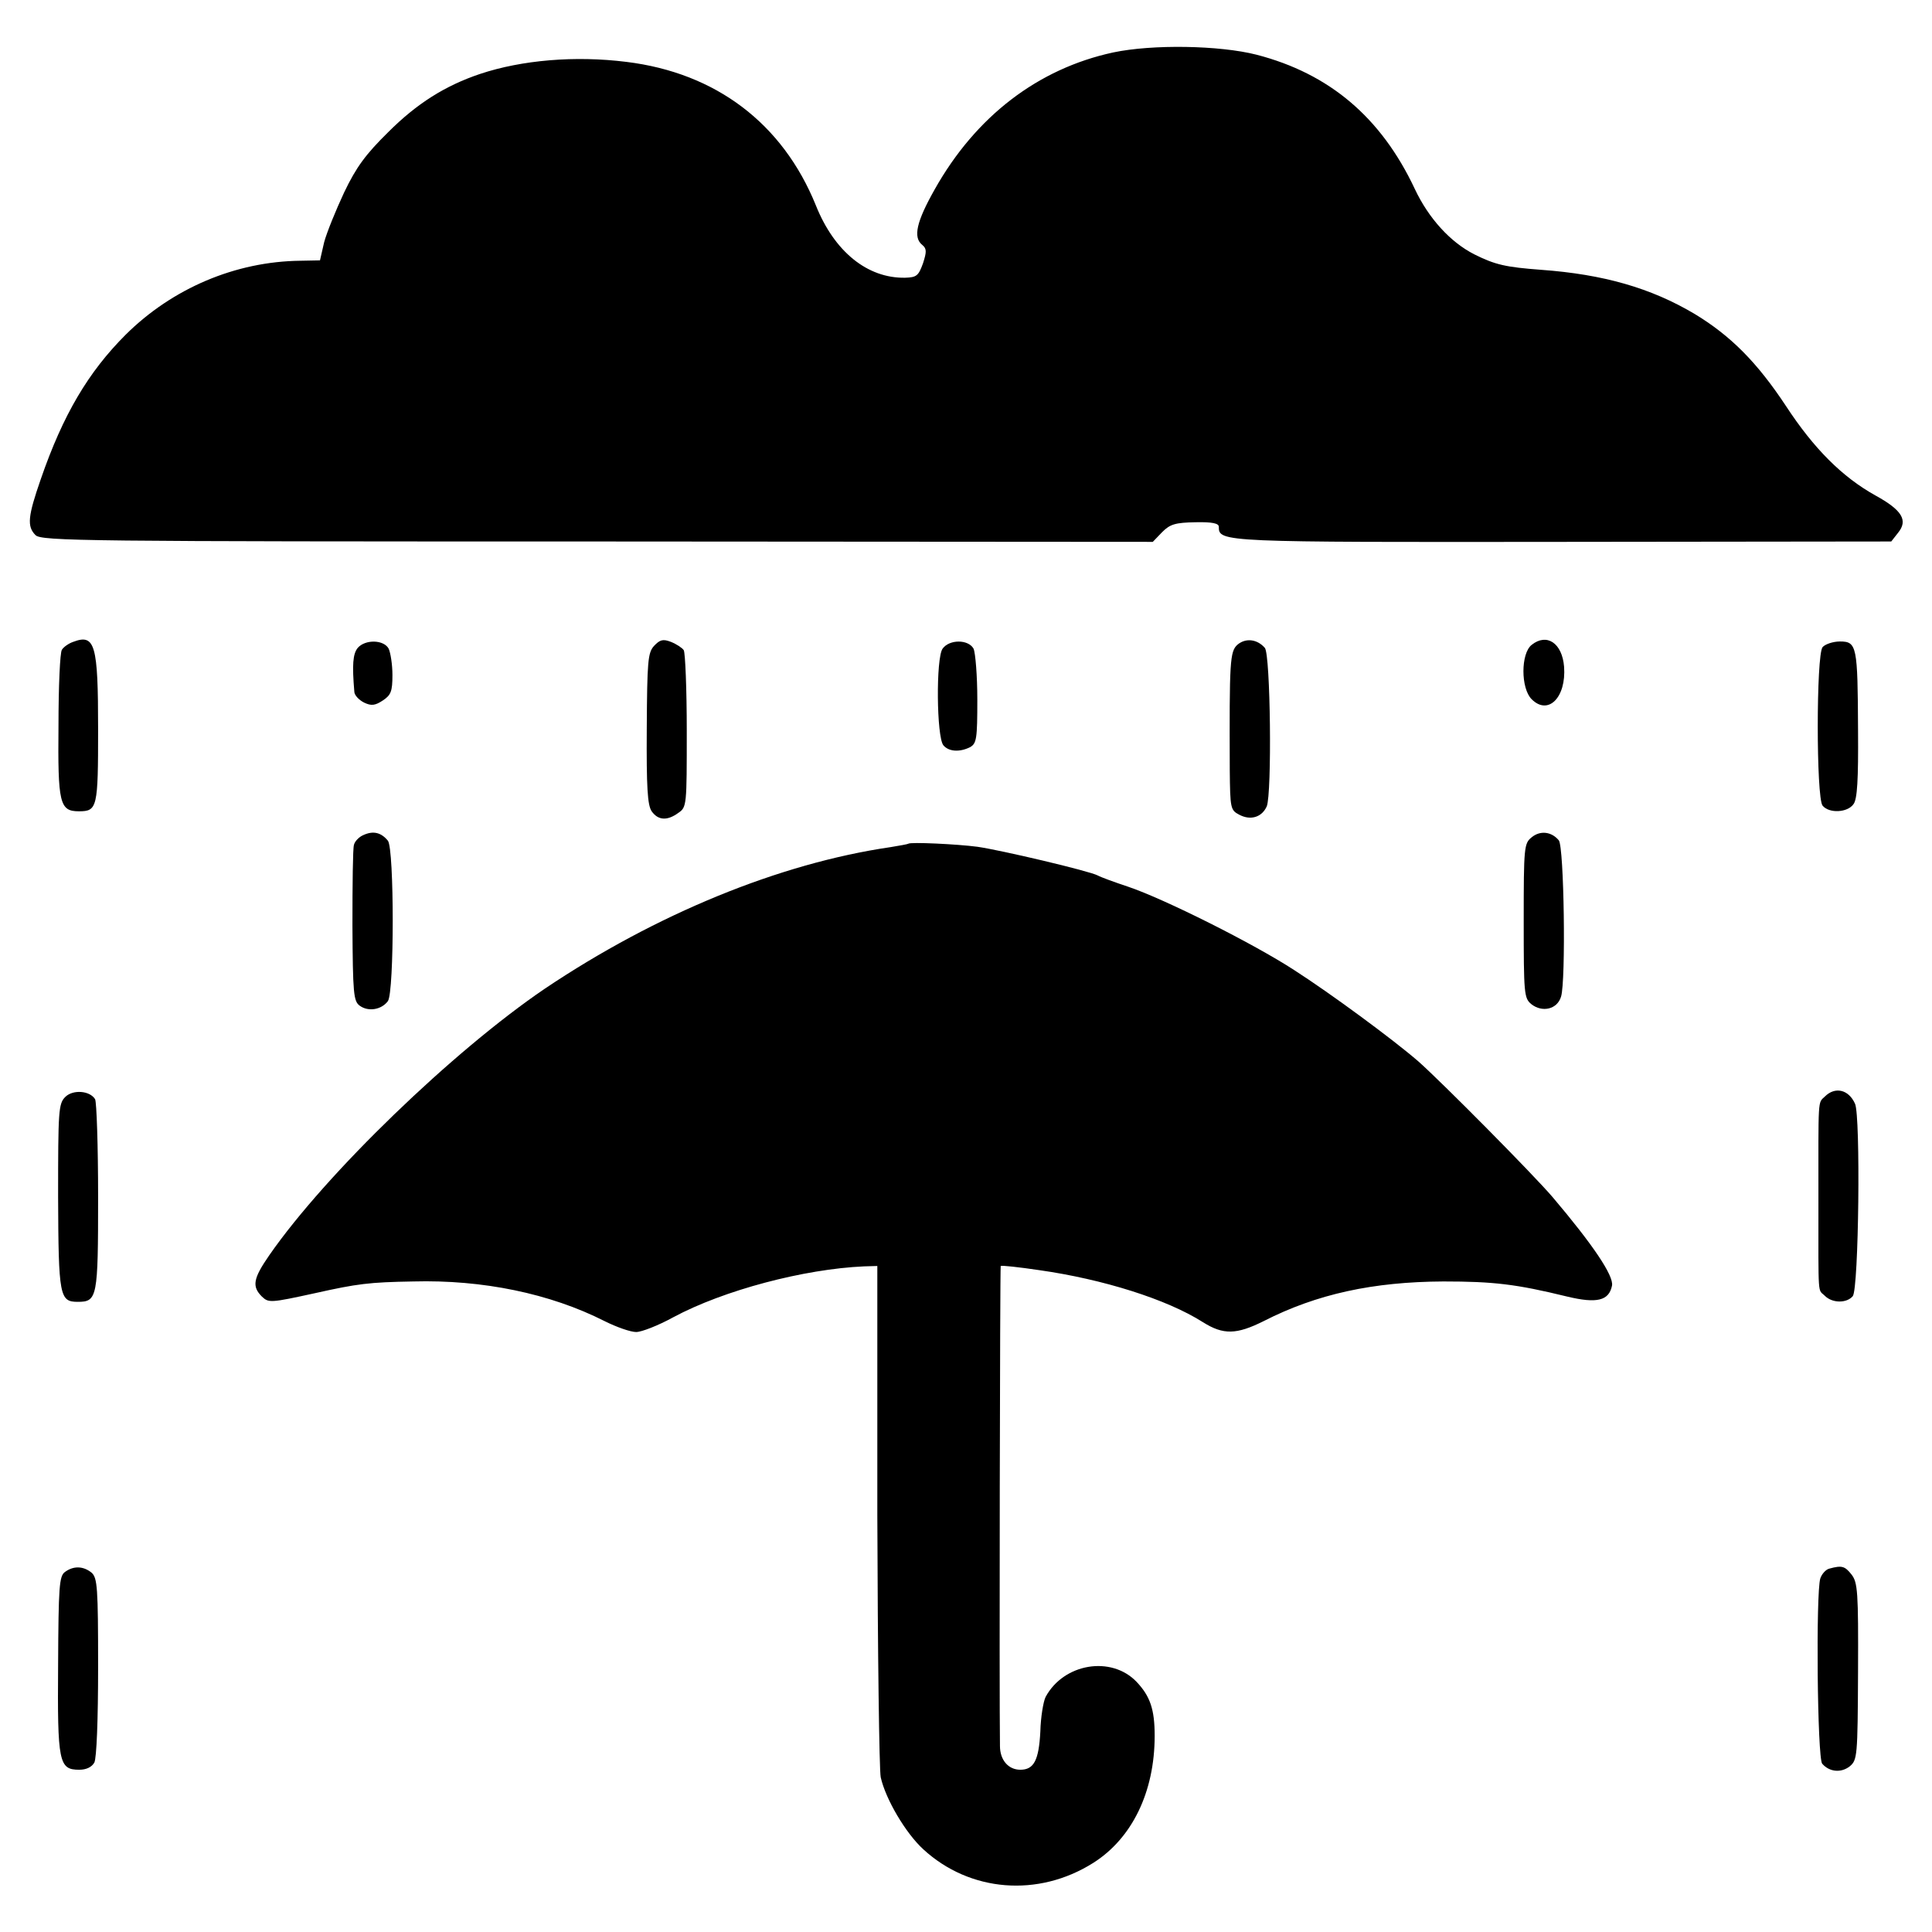
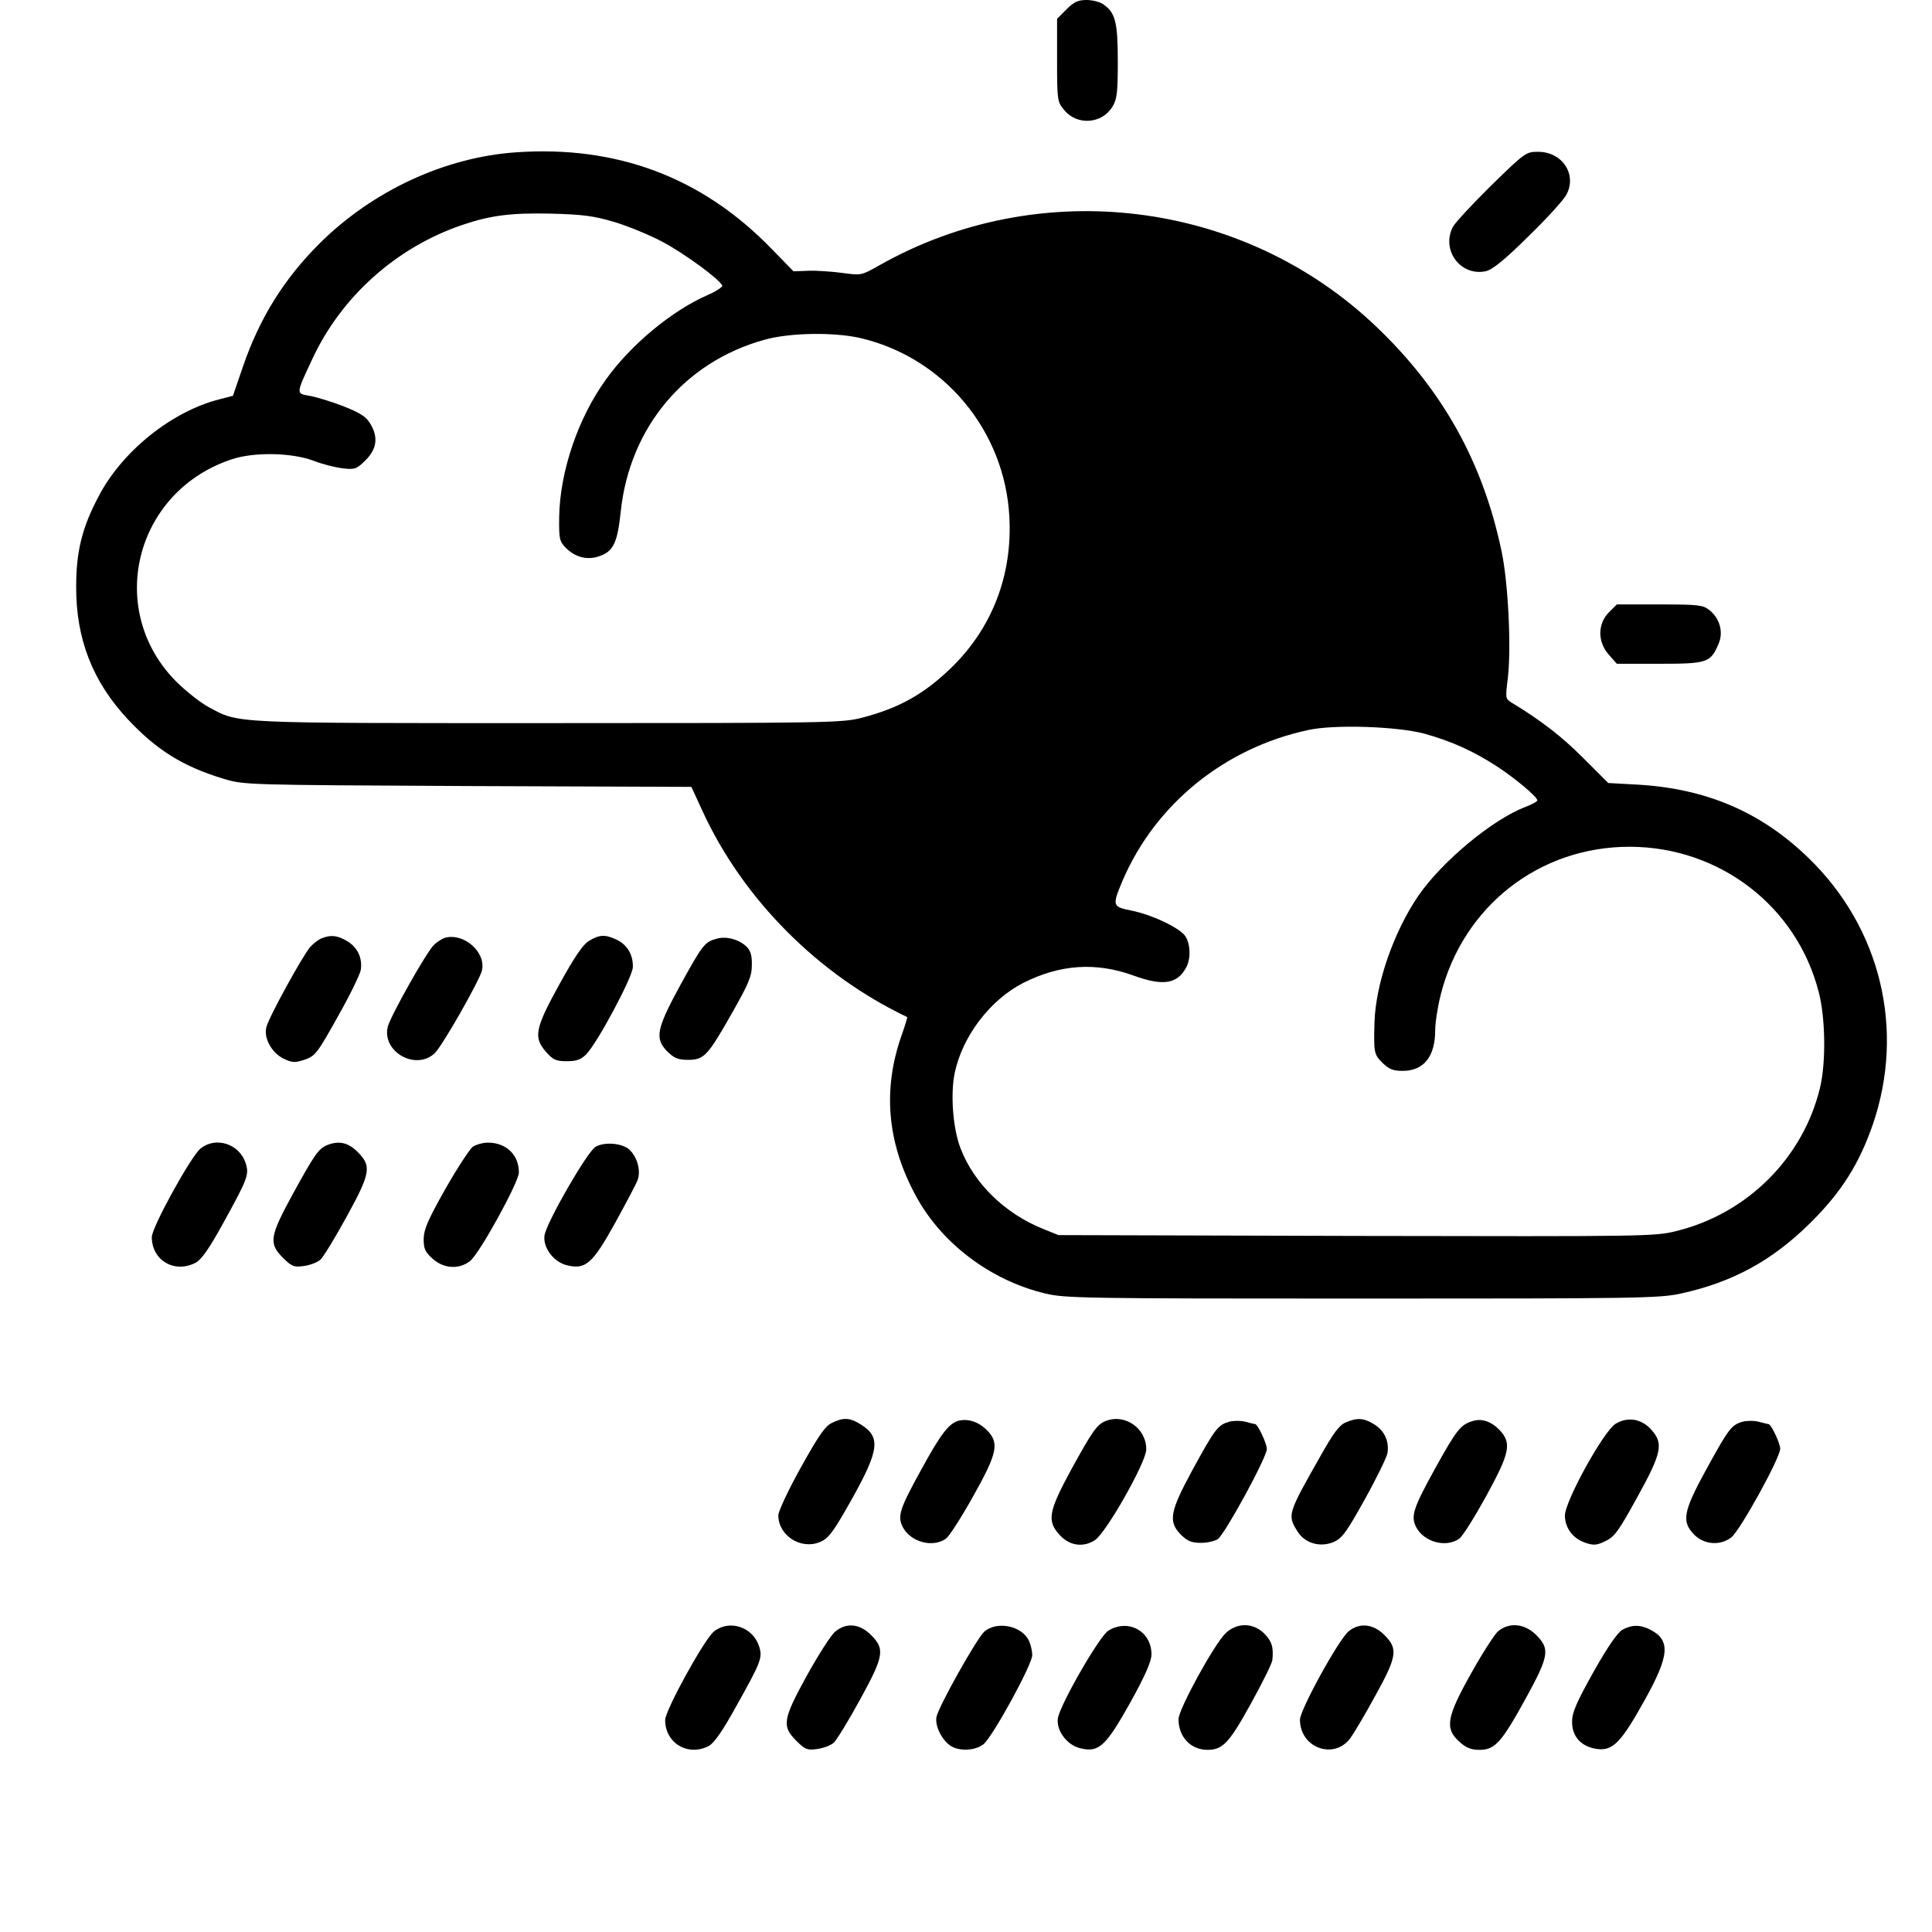
- <svg xmlns="http://www.w3.org/2000/svg" version="1.0" width="512pt" height="512pt" viewBox="0 0 512 512" preserveAspectRatio="xMidYMid meet">
-   <g transform="translate(0,512) scale(0.1,-0.1)" fill="#000000" stroke="none">
-     <path d="M2950 4981 c-199 -43 -364 -169 -473 -363 -48 -85 -58 -127 -33 -147 12 -10 12 -18 2 -49 -12 -33 -17 -37 -47 -38 -100 -2 -188 69 -237 192 -88 217 -265 351 -502 380 -136 17 -277 5 -388 -32 -92 -31 -167 -78 -243 -154 -60 -59 -85 -93 -117 -160 -22 -47 -46 -106 -53 -132 l-11 -48 -52 -1 c-172 -2 -339 -73 -463 -196 -99 -99 -166 -212 -225 -383 -34 -98 -37 -125 -14 -148 15 -16 131 -17 1489 -17 l1472 -1 25 26 c21 21 35 25 88 26 45 1 62 -3 62 -12 0 -41 6 -41 913 -40 l869 1 18 23 c27 33 11 60 -60 99 -88 49 -163 124 -237 237 -76 115 -146 186 -242 244 -116 69 -242 105 -407 117 -93 7 -121 13 -177 41 -63 32 -121 95 -158 174 -89 189 -226 305 -419 355 -98 25 -276 28 -380 6z" />
-     <path d="M194 3419 c-12 -4 -26 -14 -30 -21 -5 -7 -9 -98 -9 -201 -2 -206 3 -227 54 -227 49 0 51 9 51 218 0 224 -8 253 -66 231z" />
-     <path d="M1733 3408 c-16 -18 -18 -40 -19 -219 -1 -156 2 -203 13 -219 17 -24 41 -26 71 -4 22 15 22 20 22 217 0 111 -4 207 -8 214 -4 6 -19 16 -34 22 -21 8 -29 6 -45 -11z" />
-     <path d="M3280 3412 c-21 -18 -22 -44 -21 -333 1 -101 2 -106 25 -118 30 -16 60 -7 73 22 14 34 10 402 -5 420 -20 23 -50 27 -72 9z" />
-     <path d="M4059 3411 c-29 -23 -29 -115 0 -144 44 -44 92 5 86 86 -5 63 -46 90 -86 58z" />
-     <path d="M948 3403 c-13 -16 -15 -45 -9 -116 0 -9 12 -22 26 -29 19 -9 29 -8 50 6 21 14 25 24 25 67 0 28 -5 59 -10 70 -13 24 -62 25 -82 2z" />
-     <path d="M2498 3401 c-18 -25 -16 -234 2 -256 14 -17 43 -19 71 -5 17 10 19 22 19 126 0 63 -5 124 -10 135 -14 25 -64 25 -82 0z" />
-     <path d="M4830 3405 c-17 -21 -17 -399 0 -420 17 -21 66 -19 82 4 10 13 13 65 12 197 -1 222 -3 234 -48 234 -18 0 -39 -7 -46 -15z" />
-     <path d="M963 2907 c-12 -5 -23 -17 -25 -26 -3 -9 -4 -105 -4 -214 1 -180 3 -200 19 -212 23 -17 58 -11 75 12 17 24 17 403 0 425 -18 22 -39 27 -65 15z" />
-     <path d="M4059 2901 c-20 -16 -21 -26 -21 -221 0 -194 1 -205 20 -221 29 -23 69 -14 79 20 13 42 8 397 -6 414 -19 23 -49 27 -72 8z" />
-     <path d="M2407 2884 c-1 -1 -22 -5 -47 -9 -294 -43 -621 -177 -916 -375 -243 -165 -580 -490 -730 -706 -43 -62 -47 -83 -20 -110 18 -17 22 -17 141 9 112 25 143 29 260 31 184 5 363 -32 507 -105 32 -16 69 -29 84 -29 14 0 58 17 98 39 134 72 347 128 506 135 l35 1 0 -660 c1 -363 5 -676 9 -695 13 -58 66 -148 113 -191 123 -113 304 -128 450 -36 103 65 163 188 163 337 0 70 -12 105 -48 143 -67 70 -193 49 -241 -40 -6 -12 -13 -53 -14 -92 -4 -76 -17 -101 -53 -101 -32 0 -54 26 -54 63 -2 136 0 1270 2 1272 2 2 48 -3 102 -11 169 -24 338 -77 434 -138 54 -34 89 -33 161 3 141 72 290 104 476 105 133 0 193 -7 328 -40 79 -19 111 -11 119 29 5 26 -51 109 -157 234 -52 61 -295 306 -356 360 -68 59 -234 181 -329 242 -109 71 -345 189 -440 221 -36 12 -72 25 -81 30 -23 12 -256 67 -319 76 -53 7 -178 13 -183 8z" />
-     <path d="M173 2213 c-18 -18 -19 -36 -19 -265 1 -263 4 -278 52 -278 52 0 54 11 54 278 0 136 -4 252 -8 259 -14 23 -59 26 -79 6z" />
-     <path d="M4836 2214 c-19 -18 -17 1 -17 -279 0 -261 -2 -230 17 -249 20 -20 58 -20 74 -1 16 19 21 478 6 510 -17 38 -53 46 -80 19z" />
-     <path d="M172 954 c-15 -11 -17 -38 -18 -246 -2 -259 2 -278 56 -278 19 0 33 7 40 19 6 12 10 112 10 254 0 210 -2 235 -17 249 -22 18 -48 19 -71 2z" />
-     <path d="M4848 963 c-9 -2 -20 -14 -24 -26 -12 -38 -8 -476 5 -491 19 -22 50 -25 73 -7 20 17 21 25 22 251 1 212 -1 236 -17 257 -18 23 -26 25 -59 16z" />
+ <svg xmlns="http://www.w3.org/2000/svg" version="1.0" width="700pt" height="700pt" viewBox="0 0 700 700" preserveAspectRatio="xMidYMid meet">
+   <g transform="translate(0,700) scale(0.1,-0.1)" fill="#000000" stroke="none">
+     <path d="M3864 6966 l-34 -34 0 -150 c0 -147 1 -151 26 -181 47 -57 137 -50 175 13 16 26 19 52 19 164 0 142 -9 176 -52 206 -12 9 -40 16 -61 16 -31 0 -46 -7 -73 -34z" />
+     <path d="M1868 6448 c-256 -18 -517 -139 -708 -328 -130 -129 -219 -271 -280 -449 l-36 -105 -50 -13 c-172 -44 -352 -188 -437 -352 -60 -113 -81 -200 -81 -326 -1 -190 60 -345 187 -481 104 -111 199 -171 348 -216 74 -22 79 -22 884 -26 l810 -3 40 -87 c147 -320 420 -594 742 -747 1 -1 -8 -32 -22 -71 -66 -191 -51 -378 47 -565 92 -179 274 -318 477 -366 70 -17 154 -18 1146 -18 993 0 1076 1 1154 18 188 41 332 119 471 257 113 112 177 215 226 357 117 343 28 711 -233 964 -171 166 -368 251 -617 266 l-109 6 -91 91 c-79 79 -152 135 -257 199 -25 15 -25 16 -16 89 13 108 2 346 -23 463 -68 322 -214 583 -453 811 -482 461 -1222 552 -1804 221 -62 -35 -63 -35 -130 -26 -37 5 -93 9 -123 8 l-55 -2 -80 82 c-251 259 -561 375 -927 349z m357 -252 c50 -15 128 -47 175 -72 81 -43 210 -138 217 -159 1 -5 -23 -21 -53 -34 -129 -56 -280 -181 -370 -308 -100 -139 -165 -331 -168 -495 -1 -81 1 -89 24 -113 34 -34 77 -45 119 -31 53 17 68 48 80 162 32 305 231 543 521 623 91 26 254 28 348 6 302 -71 522 -335 539 -646 12 -212 -62 -404 -210 -548 -99 -96 -190 -147 -326 -182 -71 -18 -126 -19 -1135 -19 -1160 0 -1118 -2 -1230 58 -28 15 -79 55 -114 89 -262 259 -156 692 198 809 81 27 217 24 295 -5 33 -13 81 -25 108 -28 43 -5 50 -2 82 30 41 41 46 84 16 133 -15 25 -38 39 -99 63 -44 17 -98 33 -121 37 -49 8 -49 6 10 132 105 227 305 406 544 487 103 35 177 44 320 41 116 -3 155 -8 230 -30z m2935 -1854 c98 -27 177 -63 261 -117 69 -45 149 -112 149 -125 0 -4 -20 -15 -44 -24 -118 -45 -300 -196 -386 -320 -90 -131 -156 -321 -160 -461 -3 -108 -2 -115 29 -146 24 -23 38 -29 73 -29 77 0 118 52 118 148 0 27 9 84 20 128 81 321 358 537 686 536 325 -1 605 -216 684 -528 24 -94 26 -251 5 -342 -60 -255 -262 -458 -520 -522 -79 -20 -108 -20 -1160 -18 l-1080 3 -57 23 c-138 56 -249 164 -298 292 -27 69 -37 195 -21 272 28 134 129 266 249 327 133 67 263 76 400 26 107 -39 159 -30 191 32 16 31 14 85 -5 112 -21 30 -123 78 -196 92 -68 14 -69 17 -30 110 119 276 369 479 672 544 95 21 322 13 420 -13z" />
+     <path d="M5403 6328 c-69 -68 -131 -135 -139 -150 -43 -84 27 -179 118 -161 24 5 65 37 154 125 67 65 129 133 139 152 40 73 -14 156 -102 156 -44 0 -47 -2 -170 -122z" />
+     <path d="M5829 4781 c-41 -42 -41 -107 0 -153 l29 -33 155 0 c173 0 185 4 214 73 18 42 4 92 -34 122 -23 18 -40 20 -180 20 l-155 0 -29 -29z" />
+     <path d="M1165 3600 c-11 -4 -29 -18 -41 -31 -27 -31 -151 -256 -159 -291 -10 -40 20 -93 63 -114 32 -15 41 -15 77 -3 37 13 45 23 118 154 44 77 81 154 84 170 7 43 -11 82 -49 105 -35 21 -60 24 -93 10z" />
+     <path d="M1615 3603 c-11 -3 -30 -14 -42 -26 -26 -23 -158 -258 -168 -297 -22 -90 100 -160 169 -97 27 24 161 260 172 300 16 65 -62 136 -131 120z" />
+     <path d="M2134 3591 c-22 -13 -53 -59 -107 -157 -89 -161 -95 -193 -48 -246 25 -28 36 -33 75 -33 35 0 51 6 70 25 41 42 168 280 169 316 1 45 -20 80 -58 99 -43 20 -63 19 -101 -4z" />
+     <path d="M2597 3599 c-44 -12 -51 -21 -132 -168 -87 -160 -94 -194 -46 -242 24 -23 38 -29 74 -29 58 0 71 14 160 171 59 104 71 132 71 171 1 35 -4 53 -19 68 -27 26 -73 39 -108 29z" />
+     <path d="M727 2839 c-34 -26 -177 -286 -177 -321 0 -85 83 -133 159 -93 20 10 49 51 99 142 91 165 95 177 82 219 -23 70 -108 97 -163 53z" />
+     <path d="M1185 2851 c-31 -13 -46 -35 -124 -177 -84 -154 -88 -179 -36 -231 32 -32 40 -35 76 -30 22 3 49 13 60 23 10 9 53 79 94 154 88 160 92 185 41 236 -35 35 -68 42 -111 25z" />
+     <path d="M1713 2845 c-11 -8 -56 -77 -99 -152 -63 -112 -78 -146 -79 -181 0 -37 5 -48 33 -73 40 -36 96 -39 135 -8 34 26 177 286 177 321 0 64 -46 108 -112 108 -19 0 -43 -7 -55 -15z" />
+     <path d="M2158 2845 c-30 -17 -176 -271 -185 -320 -7 -44 32 -97 80 -109 68 -17 93 4 174 150 39 71 77 142 83 158 13 34 -1 84 -30 111 -26 23 -89 29 -122 10z" />
+     <path d="M3013 1844 c-24 -12 -48 -47 -112 -162 -45 -81 -81 -158 -81 -172 0 -74 82 -126 151 -97 31 13 47 34 114 153 102 182 107 228 32 274 -38 24 -62 25 -104 4z" />
+     <path d="M3475 1853 c-36 -9 -65 -45 -140 -183 -76 -138 -84 -164 -64 -203 28 -54 108 -76 156 -42 12 8 56 77 98 152 90 160 97 196 49 243 -30 29 -65 40 -99 33z" />
+     <path d="M4005 1851 c-31 -13 -47 -36 -124 -176 -82 -151 -88 -185 -43 -235 35 -40 85 -48 128 -21 40 24 185 280 187 328 2 77 -77 133 -148 104z" />
+     <path d="M4454 1849 c-41 -12 -51 -24 -133 -174 -83 -153 -89 -188 -42 -236 24 -23 38 -29 73 -29 24 0 51 7 61 14 27 21 177 296 177 326 0 20 -33 90 -42 90 -2 0 -17 4 -33 8 -17 5 -44 5 -61 1z" />
+     <path d="M4875 1846 c-23 -10 -45 -40 -91 -122 -118 -208 -120 -213 -84 -271 26 -44 82 -61 132 -40 30 13 46 34 112 153 43 77 80 153 83 169 7 43 -11 82 -49 105 -38 23 -61 24 -103 6z" />
+     <path d="M5335 1851 c-43 -13 -58 -32 -135 -171 -80 -145 -89 -173 -69 -213 28 -54 108 -76 156 -42 12 8 55 77 97 153 87 159 94 193 49 241 -30 31 -65 43 -98 32z" />
+     <path d="M5853 1841 c-43 -27 -183 -280 -183 -332 0 -45 29 -84 75 -99 30 -10 41 -9 73 7 32 15 48 38 114 158 89 161 96 195 51 245 -36 40 -86 48 -130 21z" />
+     <path d="M6314 1849 c-41 -12 -50 -24 -133 -175 -83 -152 -89 -187 -42 -235 36 -36 95 -40 134 -9 32 25 177 288 177 321 0 20 -33 89 -42 89 -2 0 -17 4 -33 8 -17 5 -44 5 -61 1z" />
+     <path d="M2587 1089 c-34 -26 -177 -286 -177 -321 0 -84 83 -133 158 -94 19 10 50 54 99 143 91 163 97 177 83 219 -23 70 -108 97 -163 53z" />
+     <path d="M3027 1089 c-15 -11 -60 -82 -102 -157 -89 -162 -93 -186 -40 -239 32 -32 40 -35 76 -30 22 3 49 13 60 23 10 9 53 79 94 154 88 160 92 185 41 236 -41 41 -89 46 -129 13z" />
+     <path d="M3566 1088 c-28 -26 -165 -270 -173 -309 -6 -31 18 -81 49 -103 31 -22 90 -20 121 4 33 26 177 289 177 323 0 14 -5 38 -12 52 -25 55 -117 73 -162 33z" />
+     <path d="M4016 1092 c-32 -19 -174 -266 -183 -317 -7 -44 32 -97 80 -109 68 -17 93 6 182 165 55 99 77 150 77 175 0 84 -84 130 -156 86z" />
+     <path d="M4441 1083 c-41 -39 -171 -276 -171 -312 0 -64 44 -111 105 -111 55 0 78 24 157 167 42 76 77 147 78 158 5 47 -2 68 -29 96 -40 40 -98 41 -140 2z" />
+     <path d="M4887 1090 c-35 -27 -177 -285 -177 -321 0 -102 124 -147 183 -66 13 18 54 87 90 153 79 143 83 170 33 220 -40 40 -89 46 -129 14z" />
+     <path d="M5426 1088 c-13 -13 -57 -81 -97 -153 -88 -157 -95 -198 -41 -246 24 -22 42 -29 73 -29 55 0 79 26 167 186 84 154 89 179 38 230 -43 43 -100 47 -140 12z" />
+     <path d="M5878 1095 c-17 -10 -53 -61 -104 -152 -61 -109 -78 -147 -78 -180 -1 -55 33 -92 91 -100 57 -7 87 24 173 179 89 160 93 215 20 253 -36 19 -67 19 -102 0z" />
  </g>
</svg>
